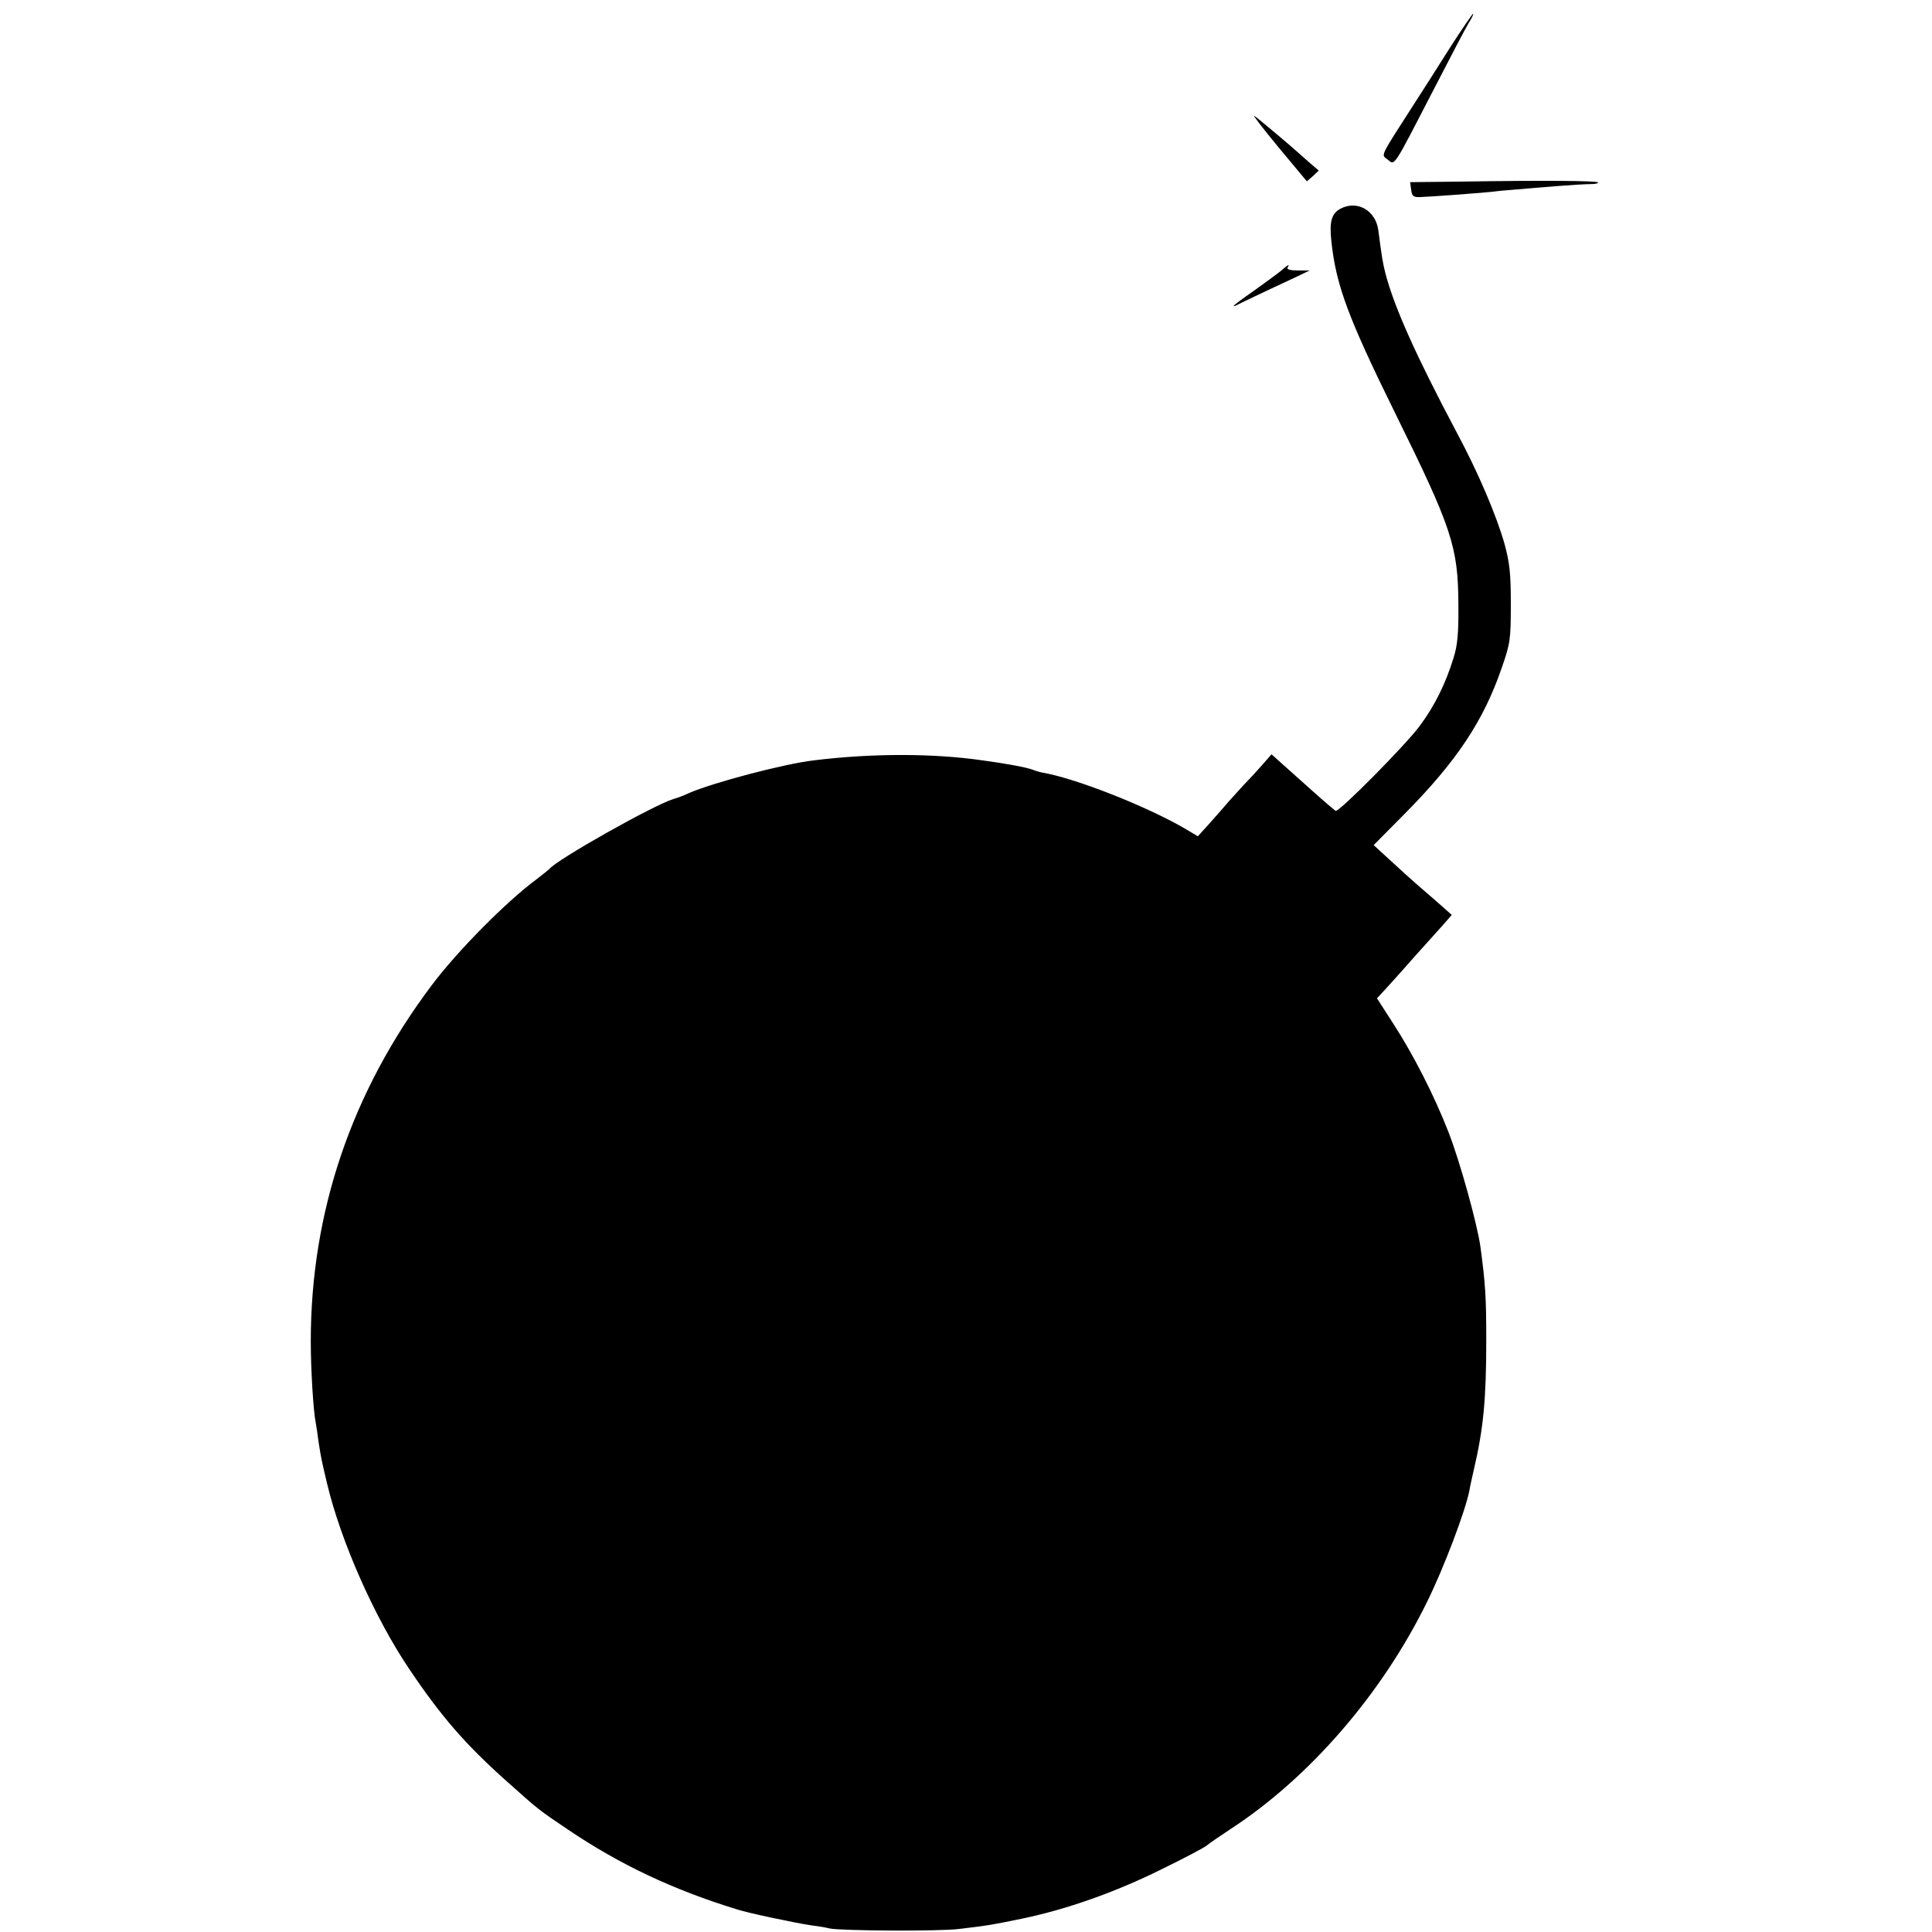
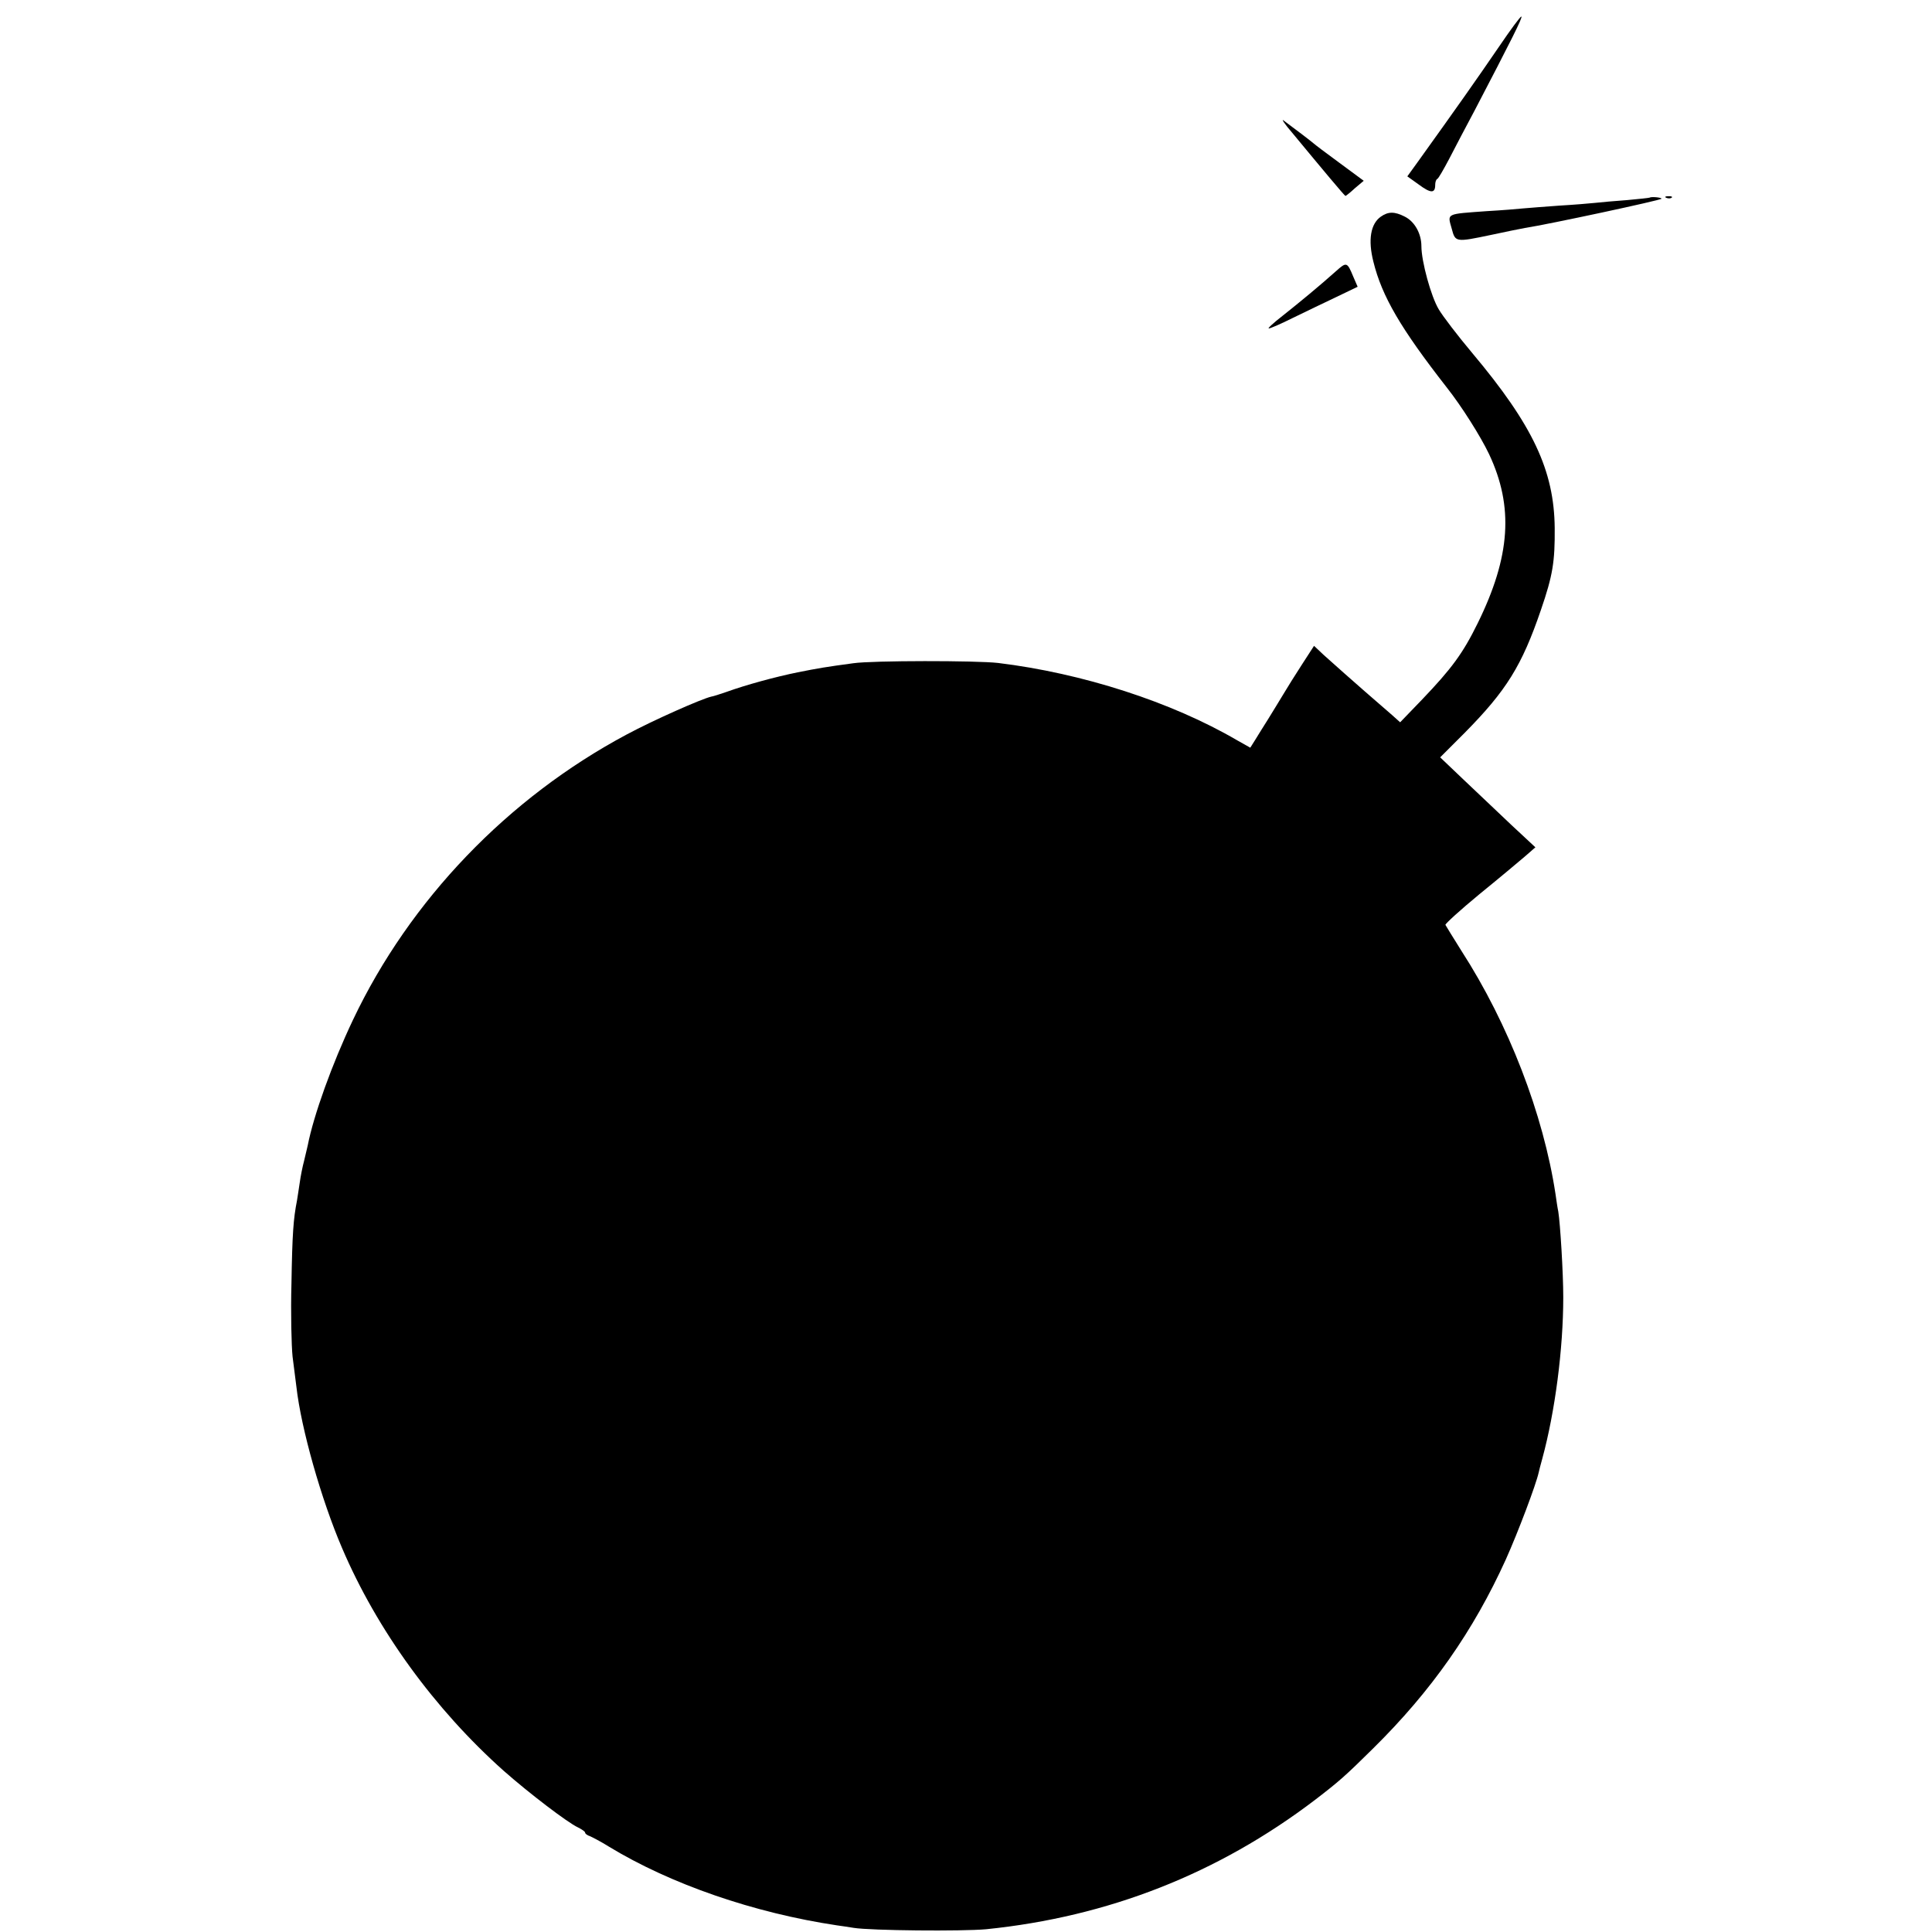
<svg xmlns="http://www.w3.org/2000/svg" version="1.0" width="700pt" height="700pt" viewBox="0 0 700 700" preserveAspectRatio="xMidYMid meet">
  <g transform="translate(0,700) scale(0.1,-0.1)" fill="#000000" stroke="none">
-     <path d="M5254 6828 c-43 -68 -105 -166 -139 -218 -114 -177 -111 -171 -90 -186 31 -23 15 -47 177 266 55 107 109 210 120 228 11 17 18 32 15 32 -2 0 -40 -55 -83 -122z" />
-     <path d="M4630 6469 l105 -126 22 19 21 20 -36 31 c-20 18 -39 34 -42 37 -10 10 -135 116 -155 130 -10 8 28 -42 85 -111z" />
-     <path d="M5292 6342 l-183 -2 4 -28 c3 -23 8 -27 33 -26 37 1 207 14 259 19 22 3 65 7 95 9 30 3 96 8 145 12 50 4 102 7 118 7 15 0 27 2 27 6 0 6 -195 8 -498 3z" />
-     <path d="M4857 6244 c-33 -18 -41 -47 -33 -120 17 -158 61 -276 230 -619 207 -419 229 -486 230 -695 1 -104 -3 -149 -18 -195 -27 -89 -68 -173 -122 -245 -48 -66 -292 -313 -305 -308 -3 2 -40 33 -80 69 -41 37 -92 82 -113 101 l-39 35 -36 -41 c-20 -23 -47 -52 -61 -66 -14 -15 -40 -44 -59 -65 -19 -22 -51 -59 -72 -82 l-39 -43 -47 28 c-141 82 -401 184 -518 203 -5 1 -20 5 -33 10 -19 8 -99 23 -182 34 -178 26 -402 26 -612 0 -110 -13 -366 -81 -453 -119 -16 -8 -41 -17 -55 -21 -72 -22 -424 -220 -450 -254 -3 -3 -23 -19 -45 -36 -110 -81 -289 -262 -381 -385 -291 -387 -438 -822 -438 -1290 0 -99 9 -251 18 -295 2 -11 7 -42 10 -68 9 -57 9 -60 31 -152 50 -210 173 -488 299 -674 115 -171 203 -272 352 -405 116 -104 118 -105 222 -175 188 -127 381 -218 612 -289 40 -13 204 -48 270 -58 25 -3 54 -8 65 -11 39 -9 401 -11 470 -2 110 13 124 16 231 38 158 33 335 95 502 178 84 41 158 80 165 87 7 6 46 33 87 60 285 186 547 489 710 821 61 123 140 332 154 405 2 14 10 48 16 75 35 150 45 256 45 470 0 154 -3 203 -21 337 -12 85 -74 308 -115 414 -52 134 -129 285 -204 400 l-56 87 28 30 c15 17 33 36 38 42 6 6 38 43 72 81 34 38 78 87 98 109 l35 40 -37 33 c-21 18 -58 51 -83 72 -25 22 -72 64 -104 94 l-59 54 112 113 c189 191 286 337 352 529 31 89 33 104 33 230 0 112 -4 150 -23 220 -29 102 -94 256 -174 405 -149 281 -225 452 -257 573 -10 40 -13 57 -26 157 -9 72 -76 111 -137 79z" />
-     <path d="M4639 6017 c-15 -12 -59 -44 -98 -72 -39 -27 -71 -51 -71 -53 0 -2 3 -1 8 1 7 4 109 53 217 103 l50 24 -43 0 c-26 0 -41 4 -37 10 9 15 3 12 -26 -13z" />
+     <path d="M5432 6832 c-87 -127 -149 -215 -299 -424 l-34 -47 42 -30 c43 -32 59 -32 59 -1 0 10 3 20 8 22 4 2 23 35 43 73 20 39 61 117 92 175 131 251 176 340 169 340 -4 0 -40 -49 -80 -108z" />
+     <path d="M4681 6520 c115 -139 191 -230 194 -230 1 0 17 12 34 28 l32 27 -88 65 c-48 35 -90 67 -93 70 -5 5 -80 62 -110 84 -8 6 5 -14 31 -44z" />
+     <path d="M5977 6284 c-1 -1 -38 -5 -82 -9 -44 -3 -96 -8 -115 -10 -19 -2 -78 -7 -130 -10 -52 -4 -111 -8 -130 -10 -19 -2 -79 -7 -133 -10 -150 -11 -143 -7 -127 -64 13 -49 14 -49 143 -22 50 11 106 22 122 25 85 13 495 101 495 106 0 5 -38 8 -43 4z" />
+     <path d="M6038 6283 c7 -3 16 -2 19 1 4 3 -2 6 -13 5 -11 0 -14 -3 -6 -6z" />
+     <path d="M5003 6215 c-37 -26 -47 -84 -27 -163 31 -126 99 -242 266 -456 53 -67 122 -176 153 -241 90 -191 78 -371 -41 -613 -54 -110 -95 -165 -201 -276 l-80 -83 -29 26 c-16 14 -61 53 -99 86 -68 60 -80 70 -149 132 l-35 33 -44 -68 c-24 -37 -54 -85 -67 -107 -13 -22 -38 -62 -55 -90 -17 -27 -39 -62 -48 -77 l-17 -27 -48 27 c-238 139 -561 243 -866 280 -79 9 -455 9 -524 -1 -97 -13 -127 -18 -202 -33 -79 -16 -186 -45 -258 -71 -23 -8 -48 -16 -55 -17 -35 -8 -209 -85 -306 -137 -431 -230 -786 -600 -992 -1034 -76 -160 -143 -347 -164 -455 -2 -8 -8 -33 -13 -55 -6 -22 -13 -58 -16 -80 -3 -22 -8 -51 -10 -65 -13 -66 -17 -119 -20 -300 -3 -107 0 -226 4 -265 5 -38 11 -88 14 -110 17 -151 90 -408 165 -583 127 -298 336 -585 586 -808 93 -82 232 -188 269 -205 14 -7 26 -15 26 -19 0 -4 8 -10 18 -13 9 -4 40 -20 67 -37 225 -137 527 -241 828 -286 15 -2 42 -6 60 -9 62 -10 392 -13 480 -5 442 45 840 201 1192 469 86 66 109 86 210 186 212 209 364 427 481 685 44 98 109 270 119 315 1 6 7 28 13 50 46 169 76 397 76 585 0 88 -11 267 -18 310 -3 14 -7 42 -10 63 -44 290 -170 617 -341 882 -30 48 -56 90 -58 94 -1 4 54 54 123 111 69 56 143 118 164 136 l39 34 -88 82 c-48 46 -126 119 -172 163 l-85 81 89 89 c151 153 207 243 276 445 43 125 51 175 50 297 -2 208 -79 372 -298 633 -53 63 -108 135 -122 159 -28 46 -63 174 -63 229 0 45 -24 89 -60 107 -37 19 -60 19 -87 0z" />
+     <path d="M4840 6017 c-57 -51 -132 -113 -194 -162 -32 -25 -54 -45 -49 -45 6 0 45 17 89 39 43 21 114 55 156 75 l77 37 -16 37 c-22 53 -24 54 -63 19z" />
  </g>
</svg>
